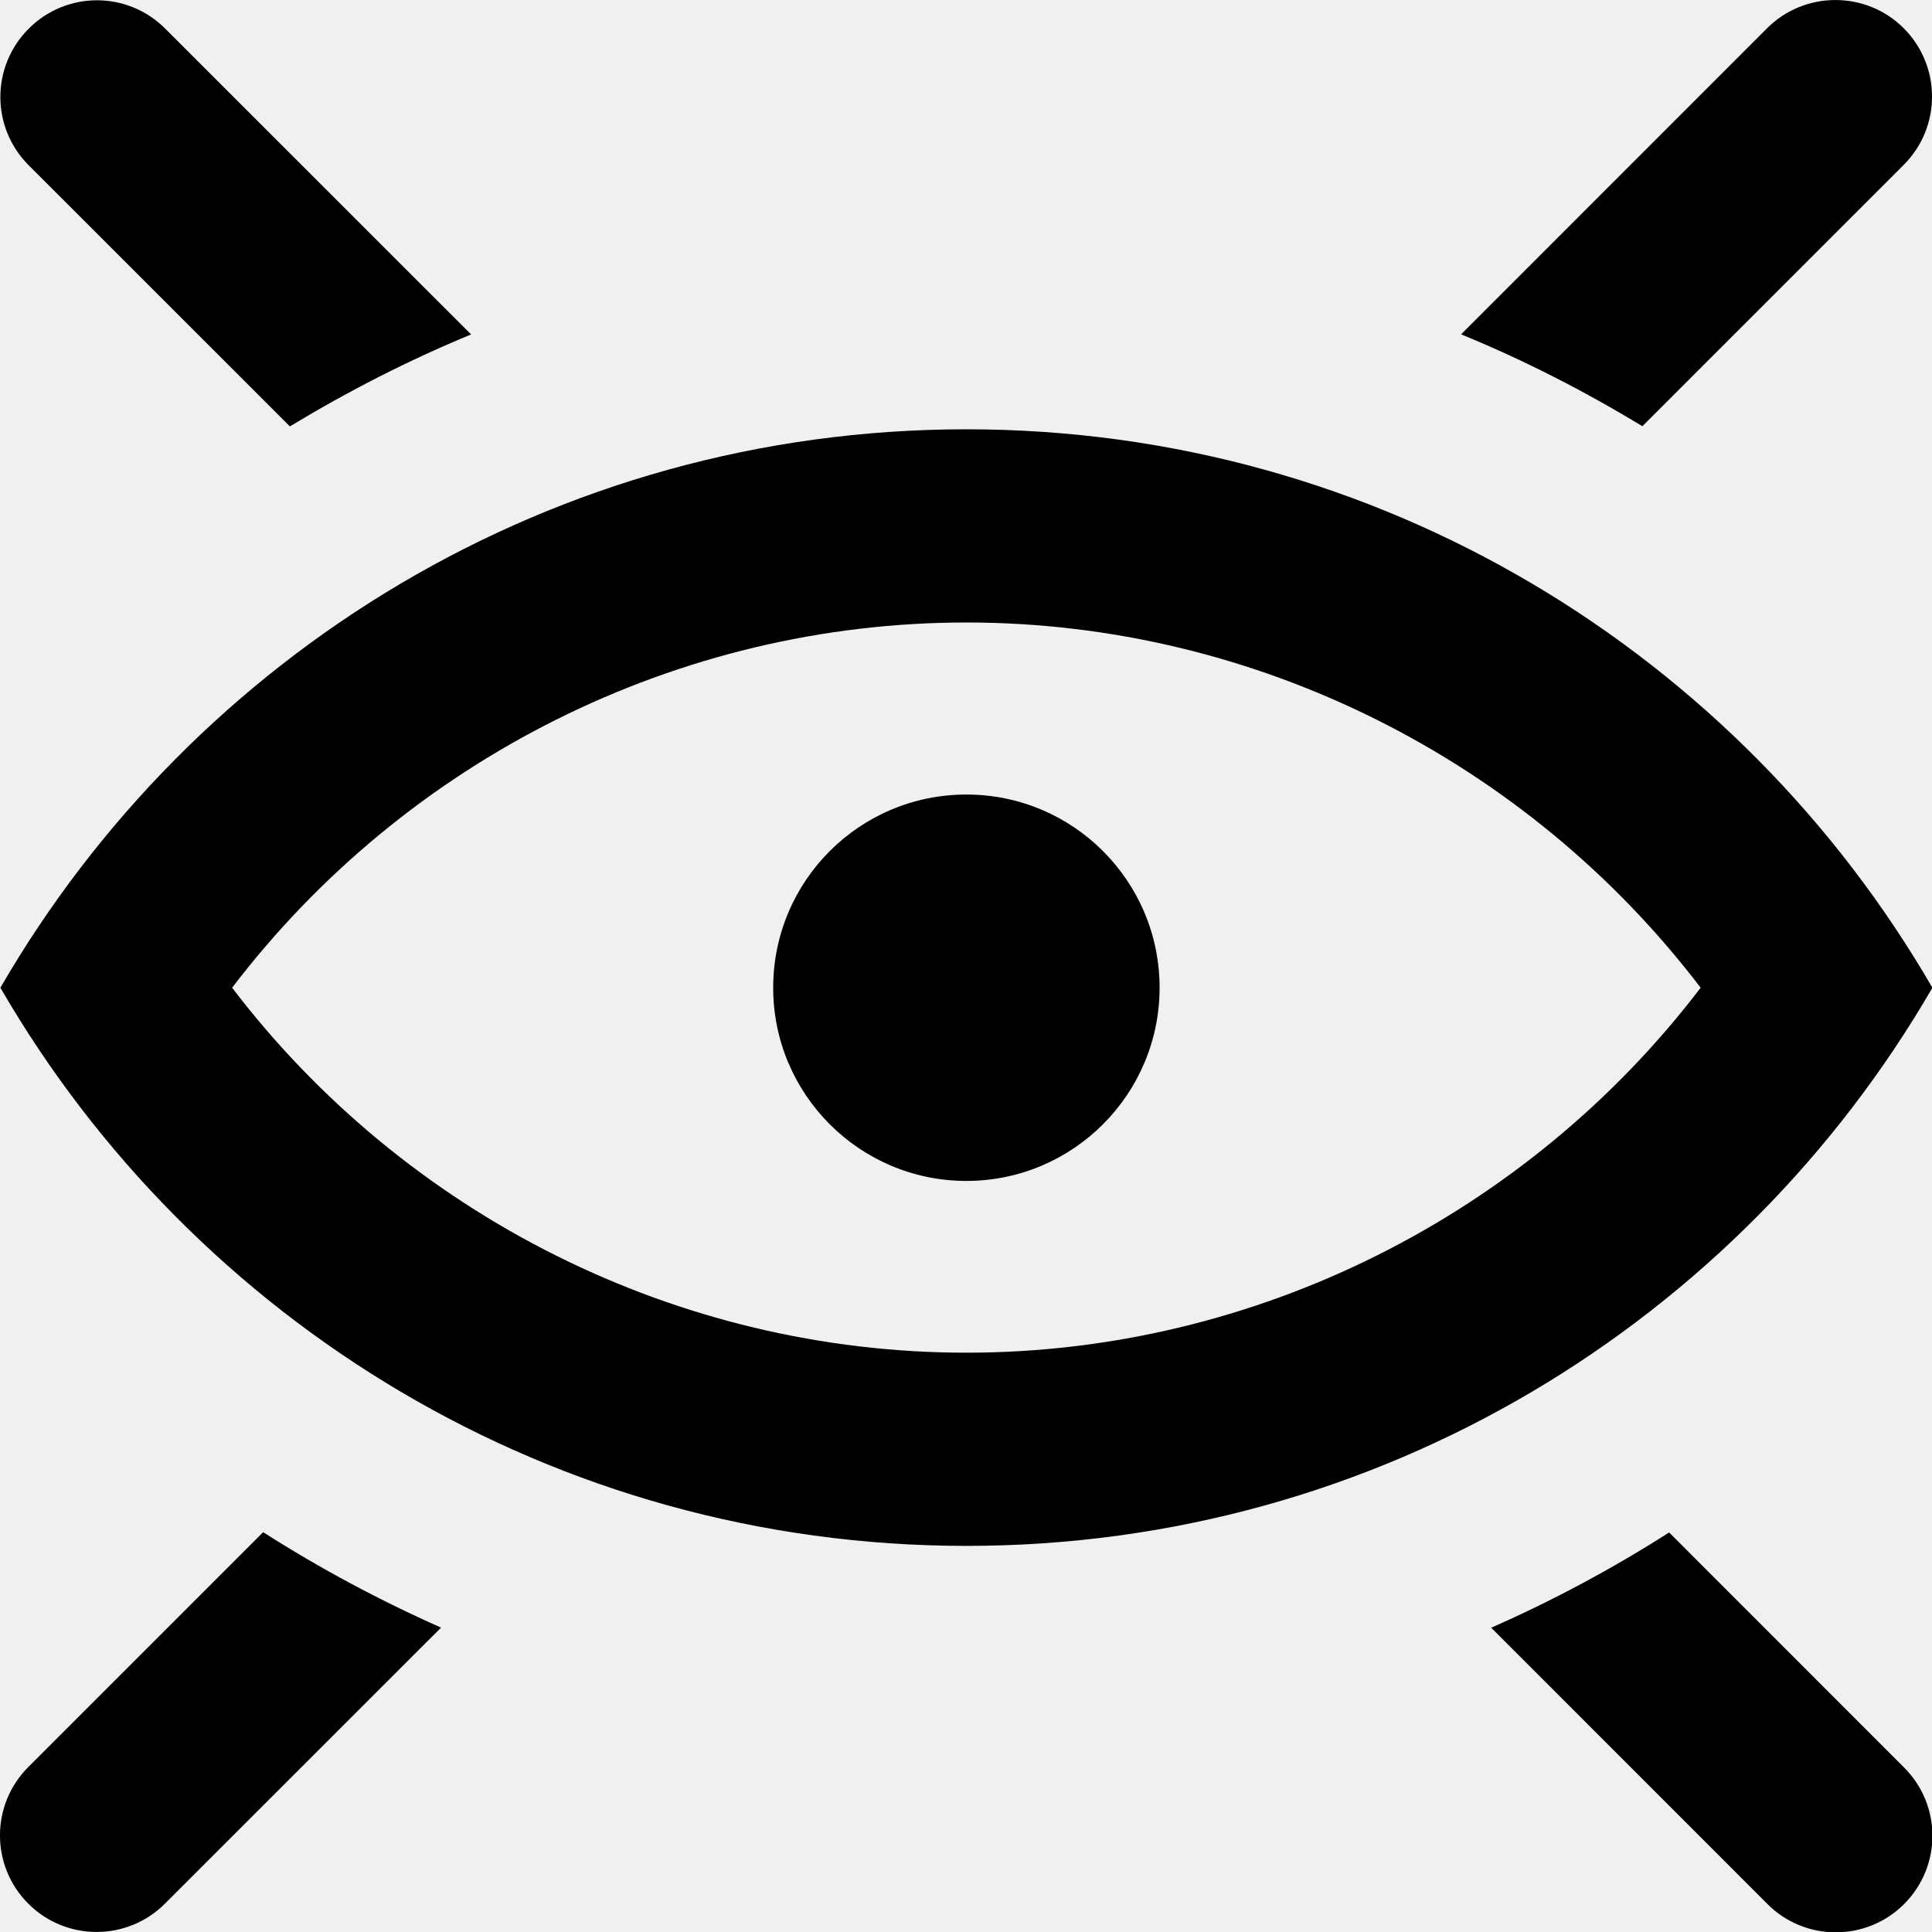
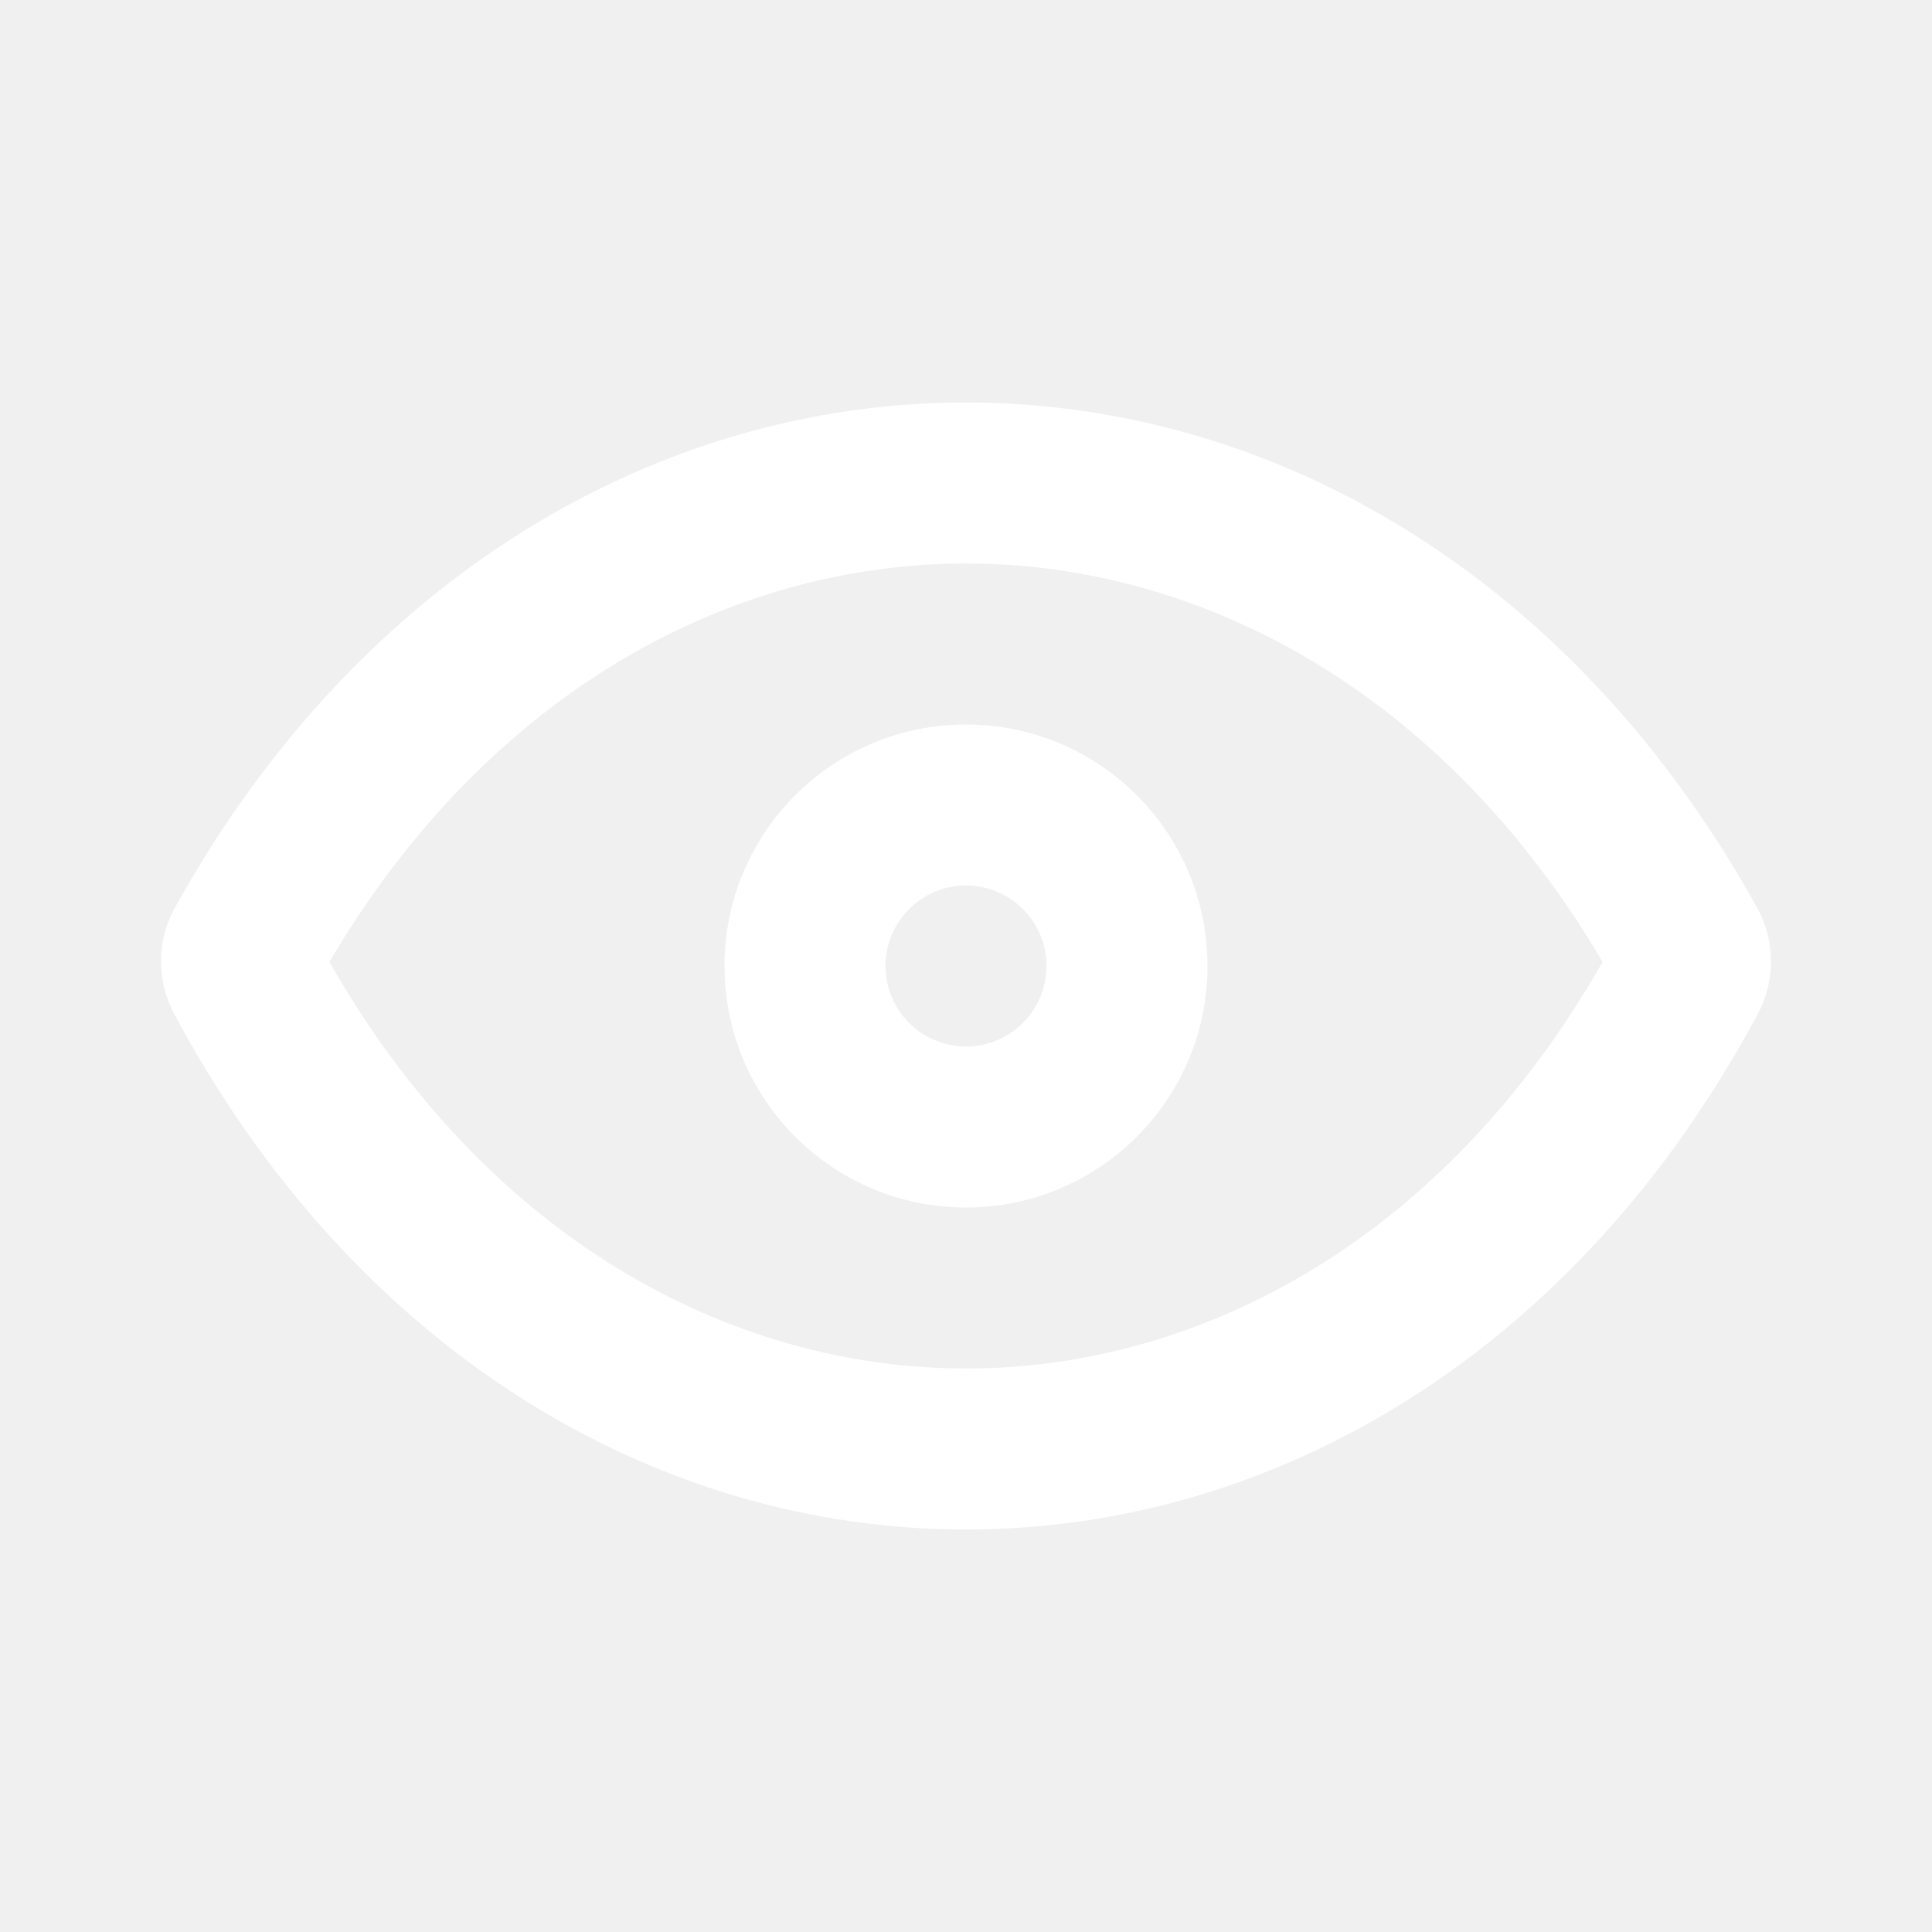
- <svg xmlns="http://www.w3.org/2000/svg" width="800px" height="800px" viewBox="0 0 20 20" version="1.1">
-   <defs>
- 
- </defs>
-   <g id="Page-1" stroke="none" stroke-width="1" fill="none" fill-rule="evenodd">
-     <g id="Dribbble-Light-Preview" transform="translate(-140, -4559)" fill="#000000">
-       <g id="icons" transform="translate(56, 160)">
-         <path d="M103.711,4417.297 C104.102,4417.688 104.102,4418.32 103.711,4418.711 C103.32,4419.101 102.687,4419.101 102.297,4418.711 L99.437,4415.85 C100.075,4415.569 100.691,4415.239 101.279,4414.864 L103.711,4417.297 Z M86.724,4414.861 C87.312,4415.236 87.927,4415.566 88.566,4415.849 L85.707,4418.707 C85.317,4419.097 84.683,4419.097 84.293,4418.707 C83.902,4418.316 83.902,4417.684 84.293,4417.292 L86.724,4414.861 Z M84.297,4400.711 C83.906,4400.32 83.906,4399.688 84.297,4399.297 C84.687,4398.905 85.32,4398.905 85.711,4399.297 L88.877,4402.462 C88.227,4402.73 87.601,4403.051 87.001,4403.414 L84.297,4400.711 Z M101.002,4403.412 C100.401,4403.048 99.775,4402.727 99.125,4402.461 L102.293,4399.292 C102.683,4398.903 103.317,4398.903 103.707,4399.292 C104.098,4399.684 104.098,4400.316 103.707,4400.707 L101.002,4403.412 Z M96.004,4409.225 C96.004,4410.328 95.108,4411.225 94.004,4411.225 C92.899,4411.225 92.004,4410.328 92.004,4409.225 C92.004,4408.119 92.899,4407.225 94.004,4407.225 C95.108,4407.225 96.004,4408.119 96.004,4409.225 L96.004,4409.225 Z M94.004,4413.003 C91.015,4413.003 88.199,4411.581 86.403,4409.225 C88.199,4406.868 91.015,4405.444 94.004,4405.444 C96.993,4405.444 99.809,4406.868 101.605,4409.225 C99.809,4411.581 96.993,4413.003 94.004,4413.003 L94.004,4413.003 Z M104.004,4409.225 C102.004,4405.773 98.28,4403.444 94.004,4403.444 C89.728,4403.444 86.003,4405.773 84.004,4409.225 C86.003,4412.676 89.728,4415.003 94.004,4415.003 C98.28,4415.003 102.004,4412.676 104.004,4409.225 L104.004,4409.225 Z" id="view_close-[#818]">
- 
- </path>
-       </g>
-     </g>
-   </g>
+ <svg xmlns="http://www.w3.org/2000/svg" width="800px" height="800px" viewBox="0 0 24 24" fill="none">
+   <path fill-rule="evenodd" clip-rule="evenodd" d="M12 9C10.343 9 9 10.343 9 12C9 13.657 10.343 15 12 15C13.657 15 15 13.657 15 12C15 10.343 13.657 9 12 9ZM11 12C11 11.448 11.448 11 12 11C12.552 11 13 11.448 13 12C13 12.552 12.552 13 12 13C11.448 13 11 12.552 11 12Z" fill="white" />
+   <path fill-rule="evenodd" clip-rule="evenodd" d="M21.83 11.281C19.542 7.152 15.812 5 12 5C8.188 5 4.458 7.152 2.17 11.281C1.946 11.684 1.944 12.182 2.16 12.588C4.412 16.801 8.163 19 12 19C15.837 19 19.588 16.801 21.84 12.588C22.056 12.182 22.054 11.684 21.83 11.281ZM12 17C9.061 17 6.041 15.372 4.092 11.949C6.069 8.596 9.073 7 12 7C14.927 7 17.931 8.596 19.908 11.949C17.959 15.372 14.939 17 12 17Z" fill="white" />
</svg>
